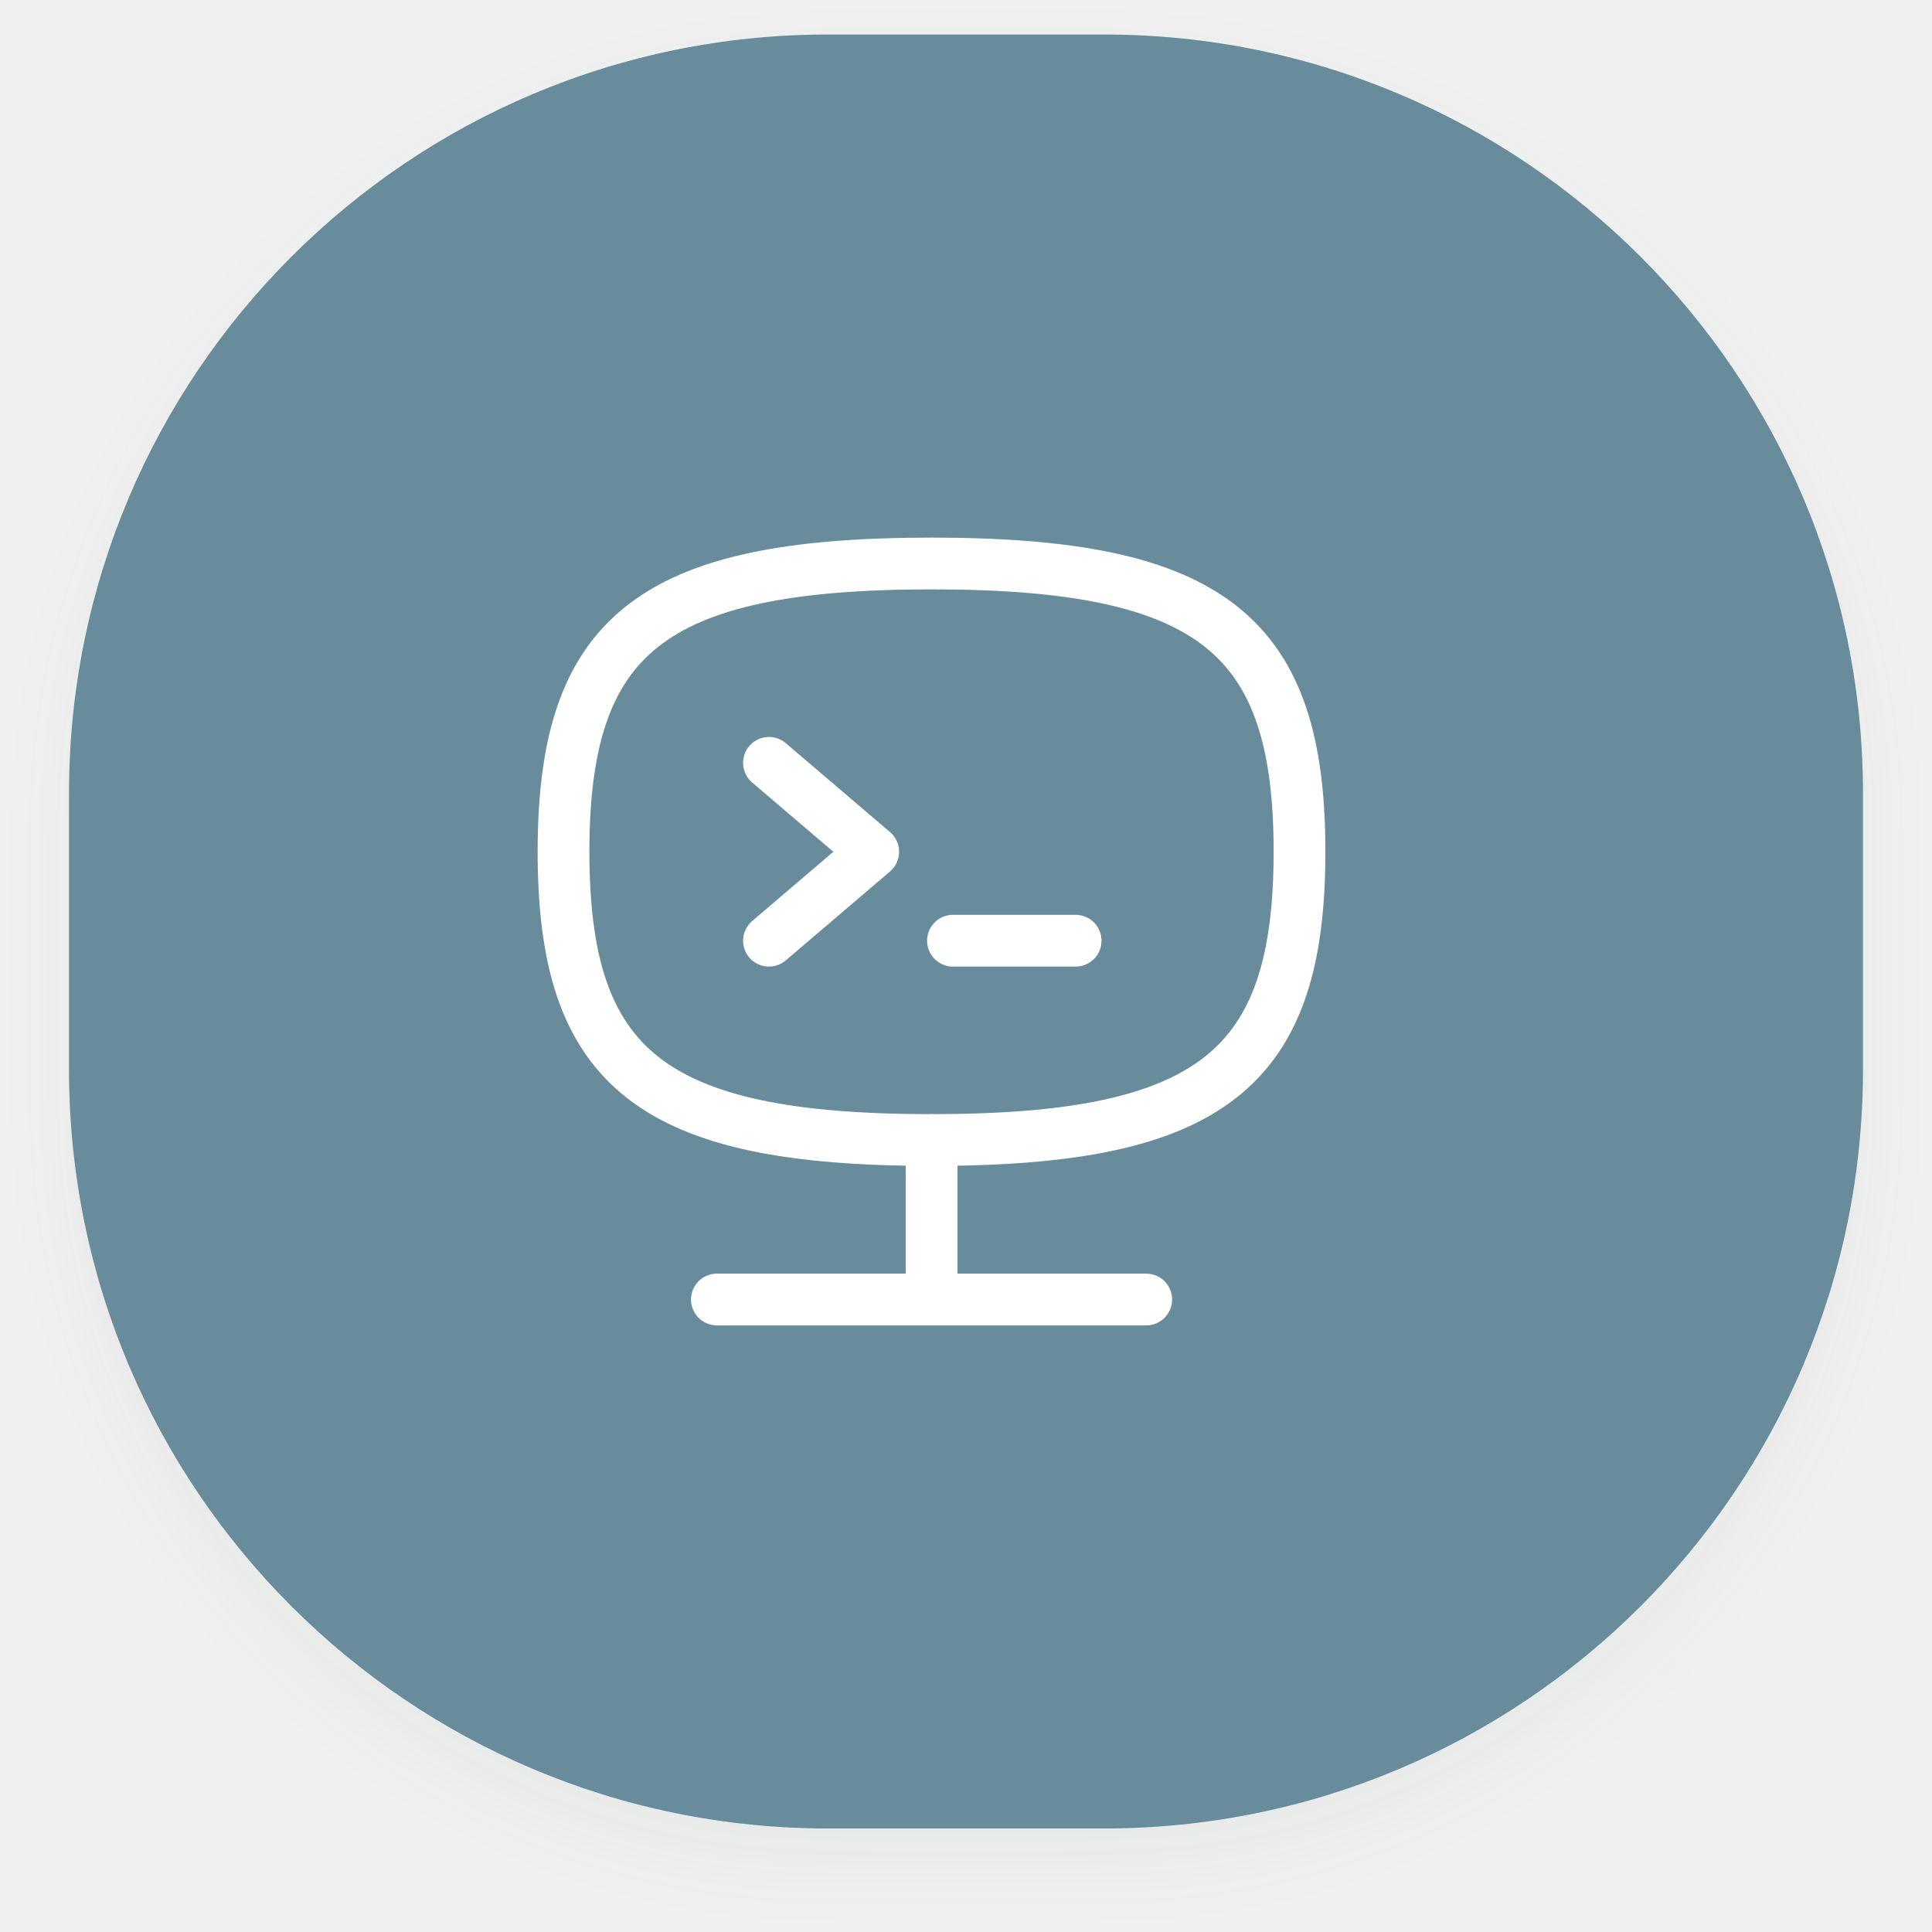
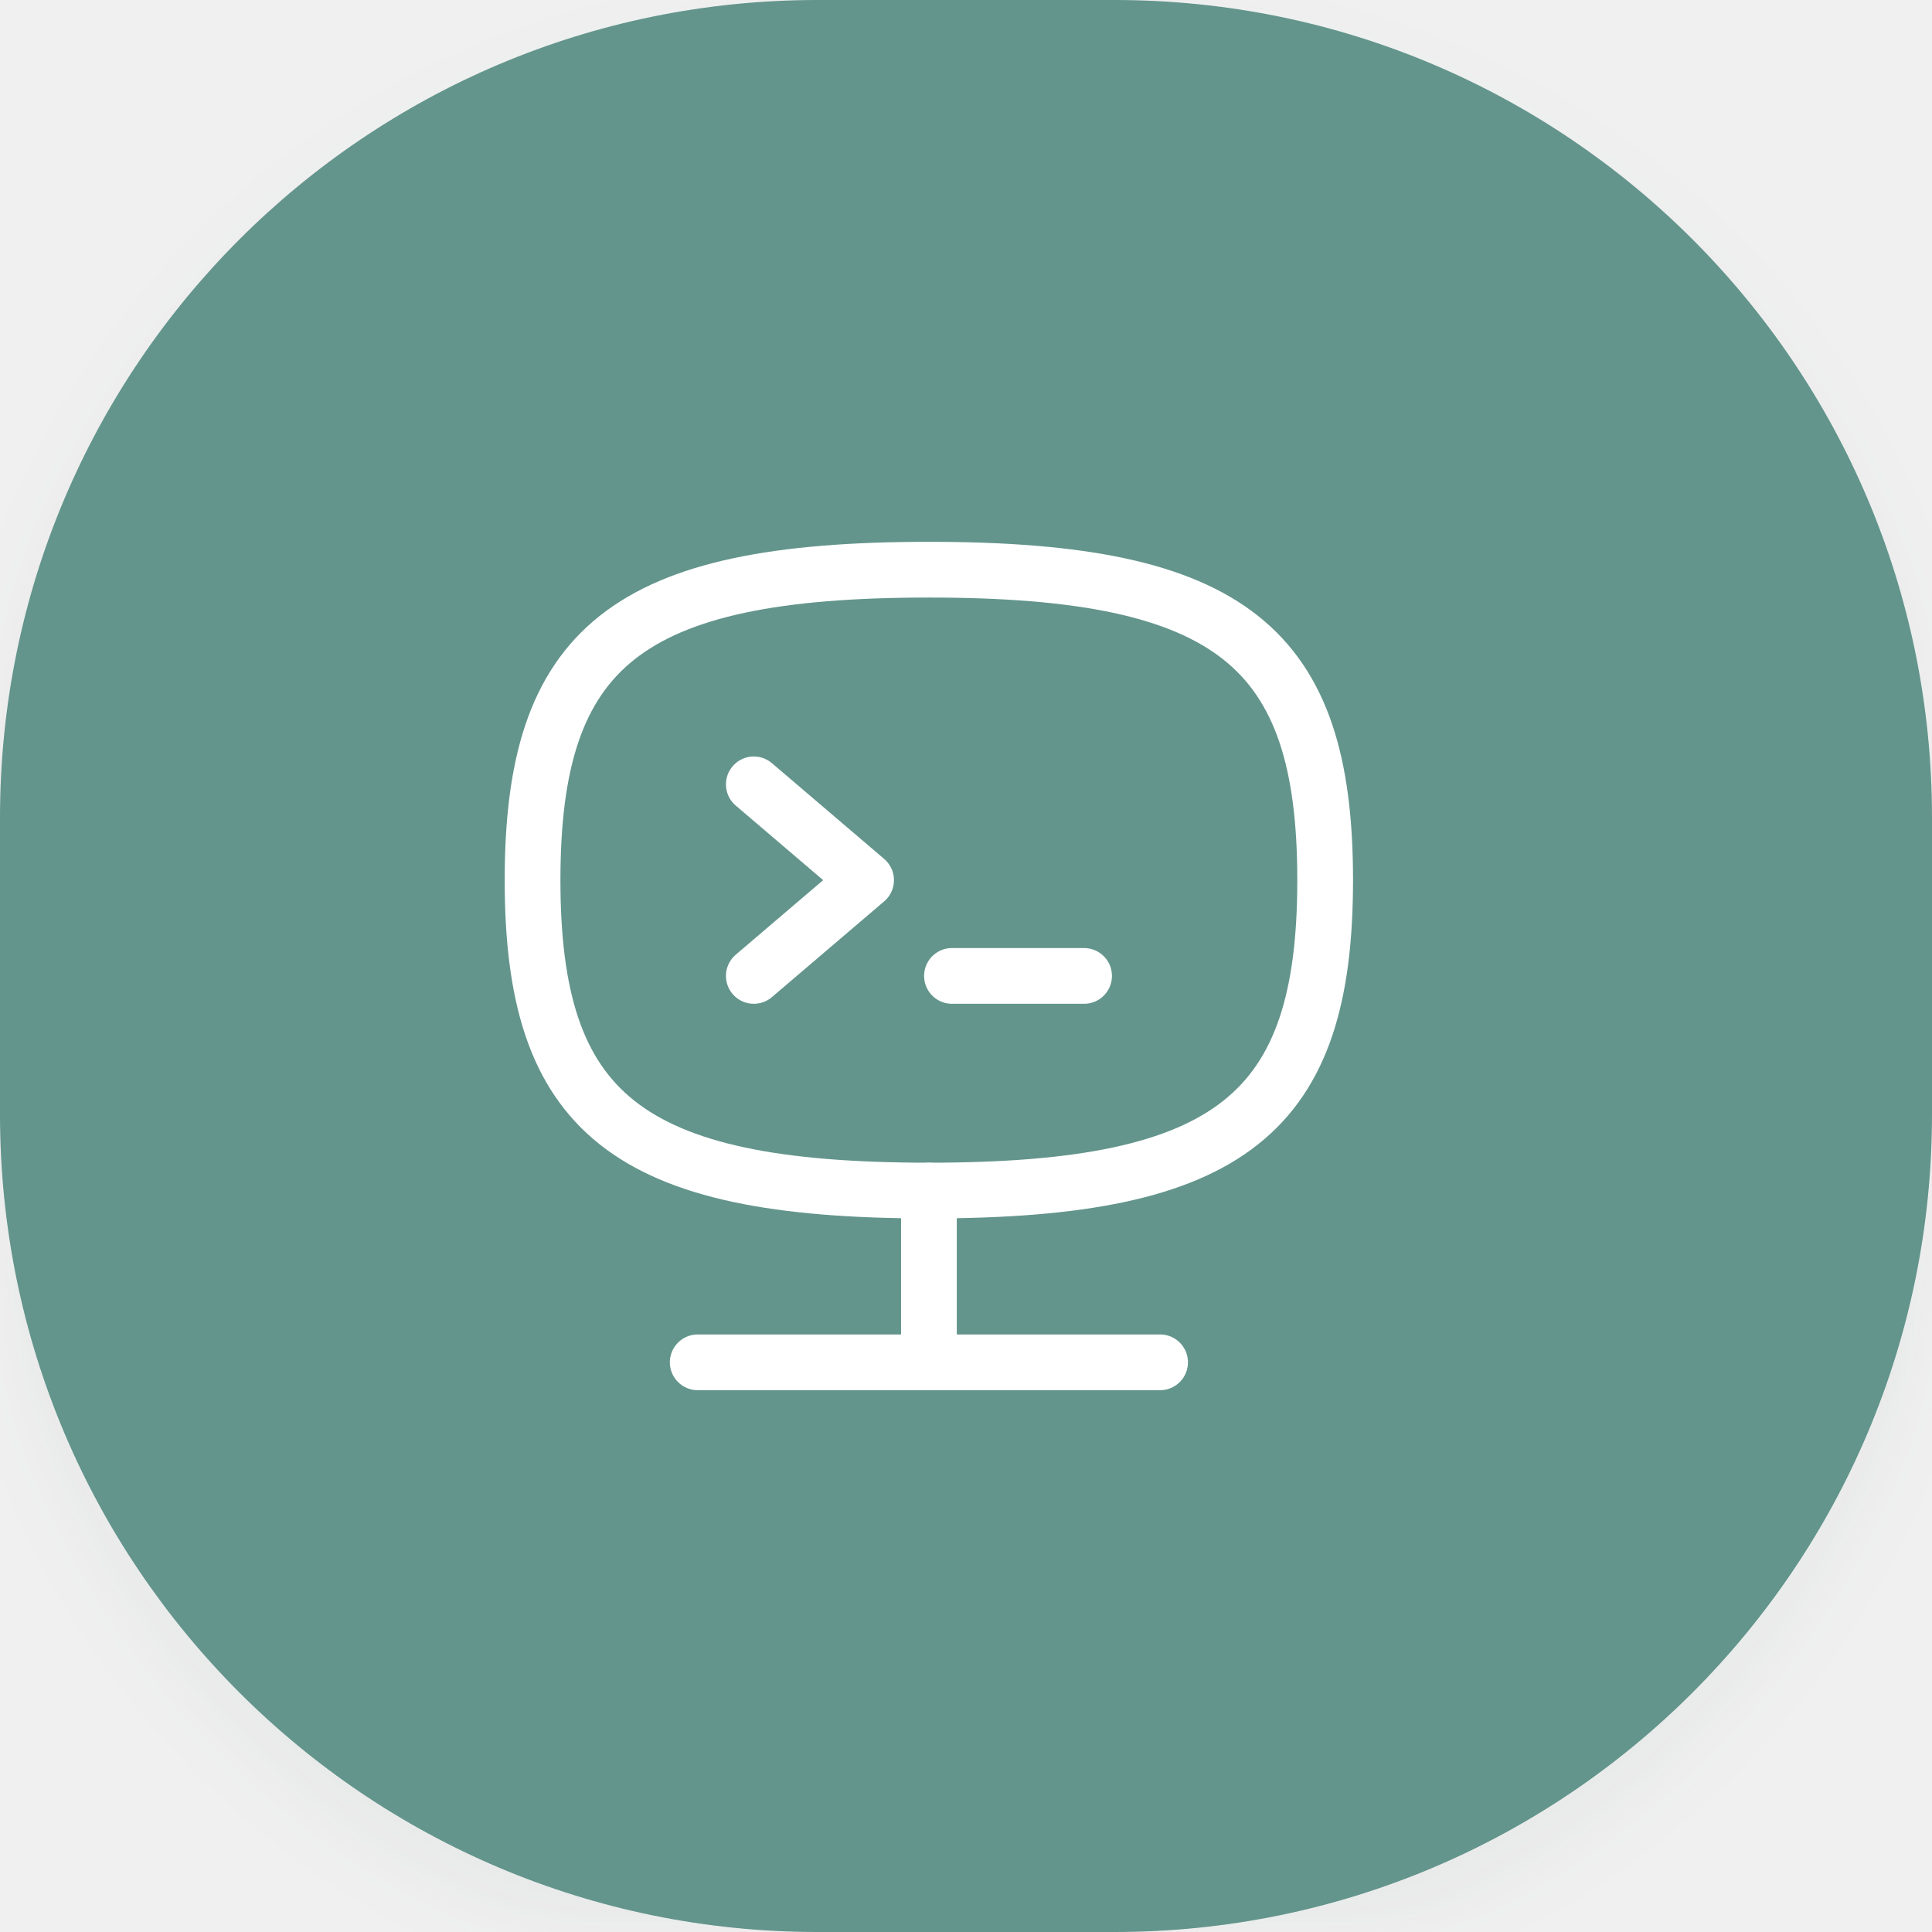
- <svg xmlns="http://www.w3.org/2000/svg" width="56" height="56" viewBox="0 0 56 56" fill="none">
+ <svg xmlns="http://www.w3.org/2000/svg" width="52" height="52" viewBox="2 1 52 52" fill="none">
  <g filter="url(#filter0_d_763_3284)">
-     <rect x="2" y="1" width="52" height="52" rx="22" fill="#688C9B" />
+     <rect x="2" y="1" width="52" height="52" rx="22" fill="#63958c" />
    <g clip-path="url(#clip0_763_3284)">
      <mask id="mask0_763_3284" style="mask-type:luminance" maskUnits="userSpaceOnUse" x="15" y="15" width="24" height="24">
        <path d="M39 15H15V39H39V15Z" fill="white" />
      </mask>
      <g mask="url(#mask0_763_3284)">
        <path d="M27.001 16.333C35.161 16.333 37.667 18.431 37.667 24.689C37.667 30.947 35.161 33.044 27.001 33.044C18.841 33.044 16.334 30.947 16.334 24.689C16.334 18.431 18.841 16.333 27.001 16.333Z" stroke-width="1.5" stroke-linecap="round" stroke-linejoin="round" stroke="white" />
        <path d="M27.002 33.044V37.667M20.779 37.667H33.224" stroke-width="1.5" stroke-linecap="round" stroke-linejoin="round" stroke="white" />
        <path d="M22.289 22.111L25.311 24.689L22.289 27.267M27.622 27.267H31.178" stroke-width="1.5" stroke-linecap="round" stroke-linejoin="round" stroke="white" />
      </g>
    </g>
  </g>
  <defs>
    <filter id="filter0_d_763_3284" x="0" y="0" width="56" height="56" filterUnits="userSpaceOnUse" color-interpolation-filters="sRGB">
      <feFlood flood-opacity="0" result="BackgroundImageFix" />
      <feColorMatrix in="SourceAlpha" type="matrix" values="0 0 0 0 0 0 0 0 0 0 0 0 0 0 0 0 0 0 127 0" result="hardAlpha" />
      <feOffset dy="1" />
      <feGaussianBlur stdDeviation="1" />
      <feComposite in2="hardAlpha" operator="out" />
-       <feColorMatrix type="matrix" values="0 0 0 0 0.224 0 0 0 0 0.302 0 0 0 0 0.334 0 0 0 0.05 0" />
+       <feColorMatrix type="matrix" values="0 0 0 0 0.214 0 0 0 0 0.321 0 0 0 0 0.302 0 0 0 0.05 0" />
      <feBlend mode="normal" in2="BackgroundImageFix" result="effect1_dropShadow_763_3284" />
      <feBlend mode="normal" in="SourceGraphic" in2="effect1_dropShadow_763_3284" result="shape" />
    </filter>
    <clipPath id="clip0_763_3284">
      <rect width="24" height="24" fill="white" transform="translate(15 15)" />
    </clipPath>
  </defs>
</svg>
